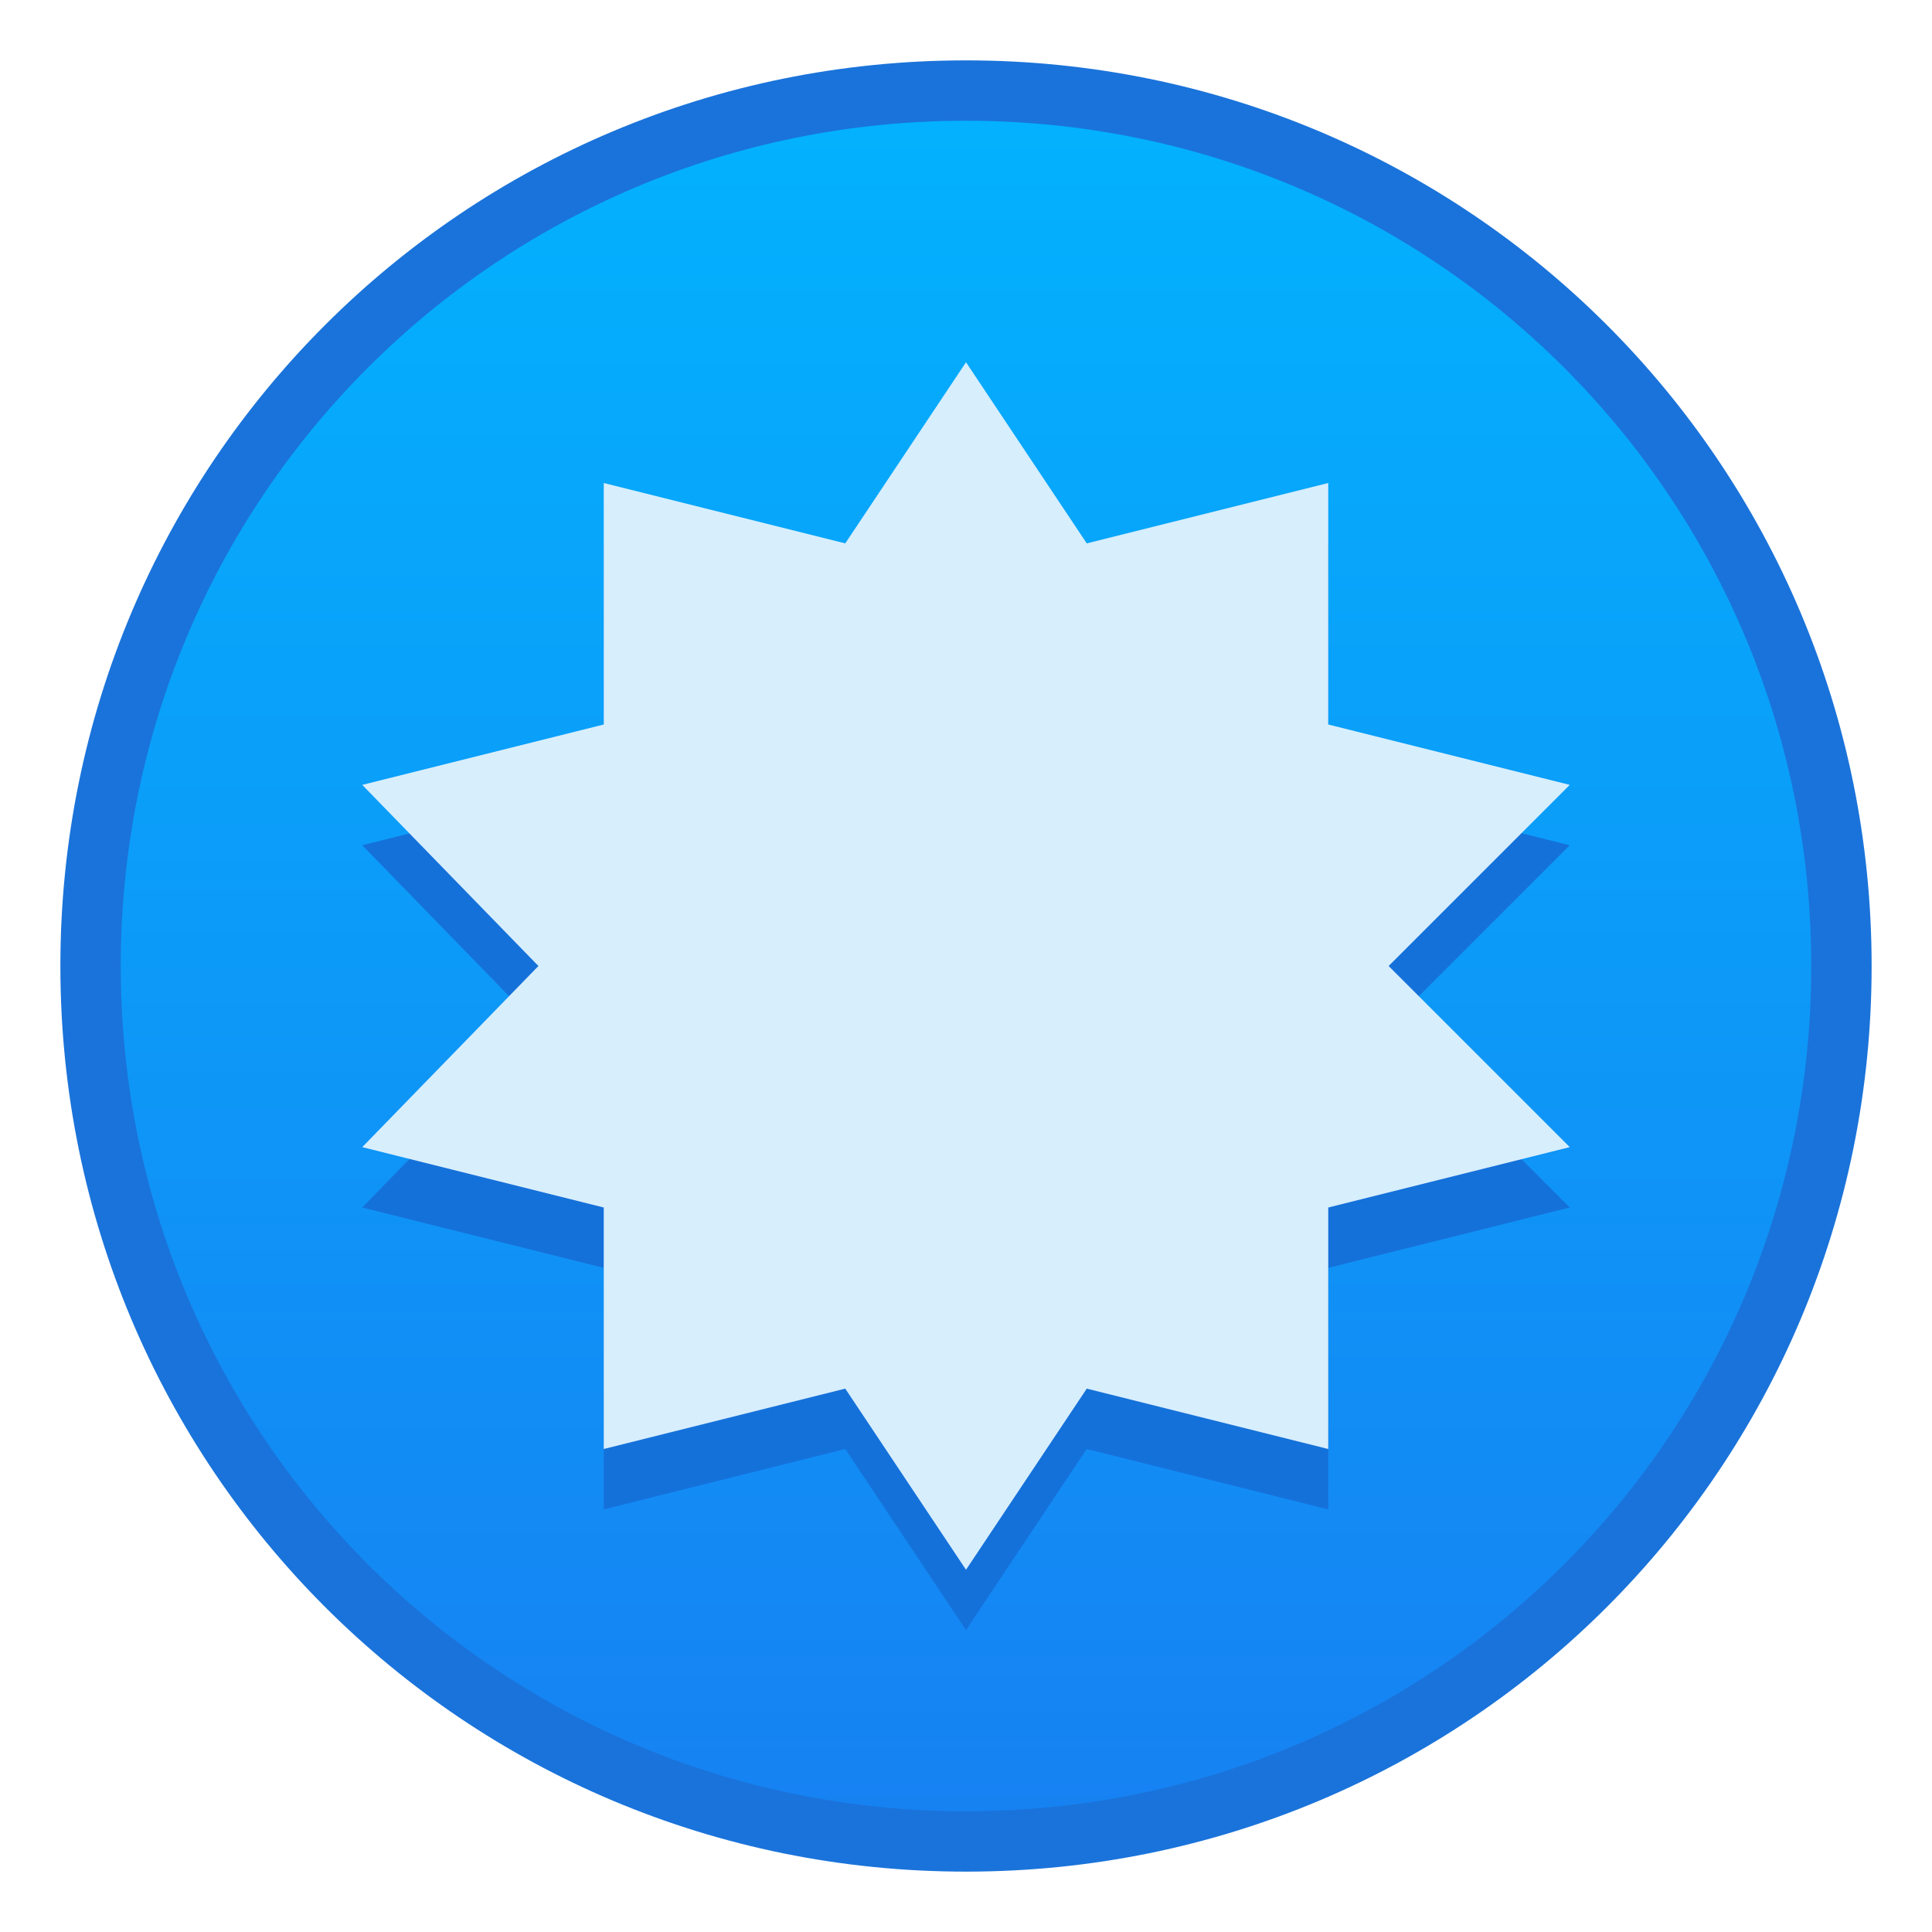
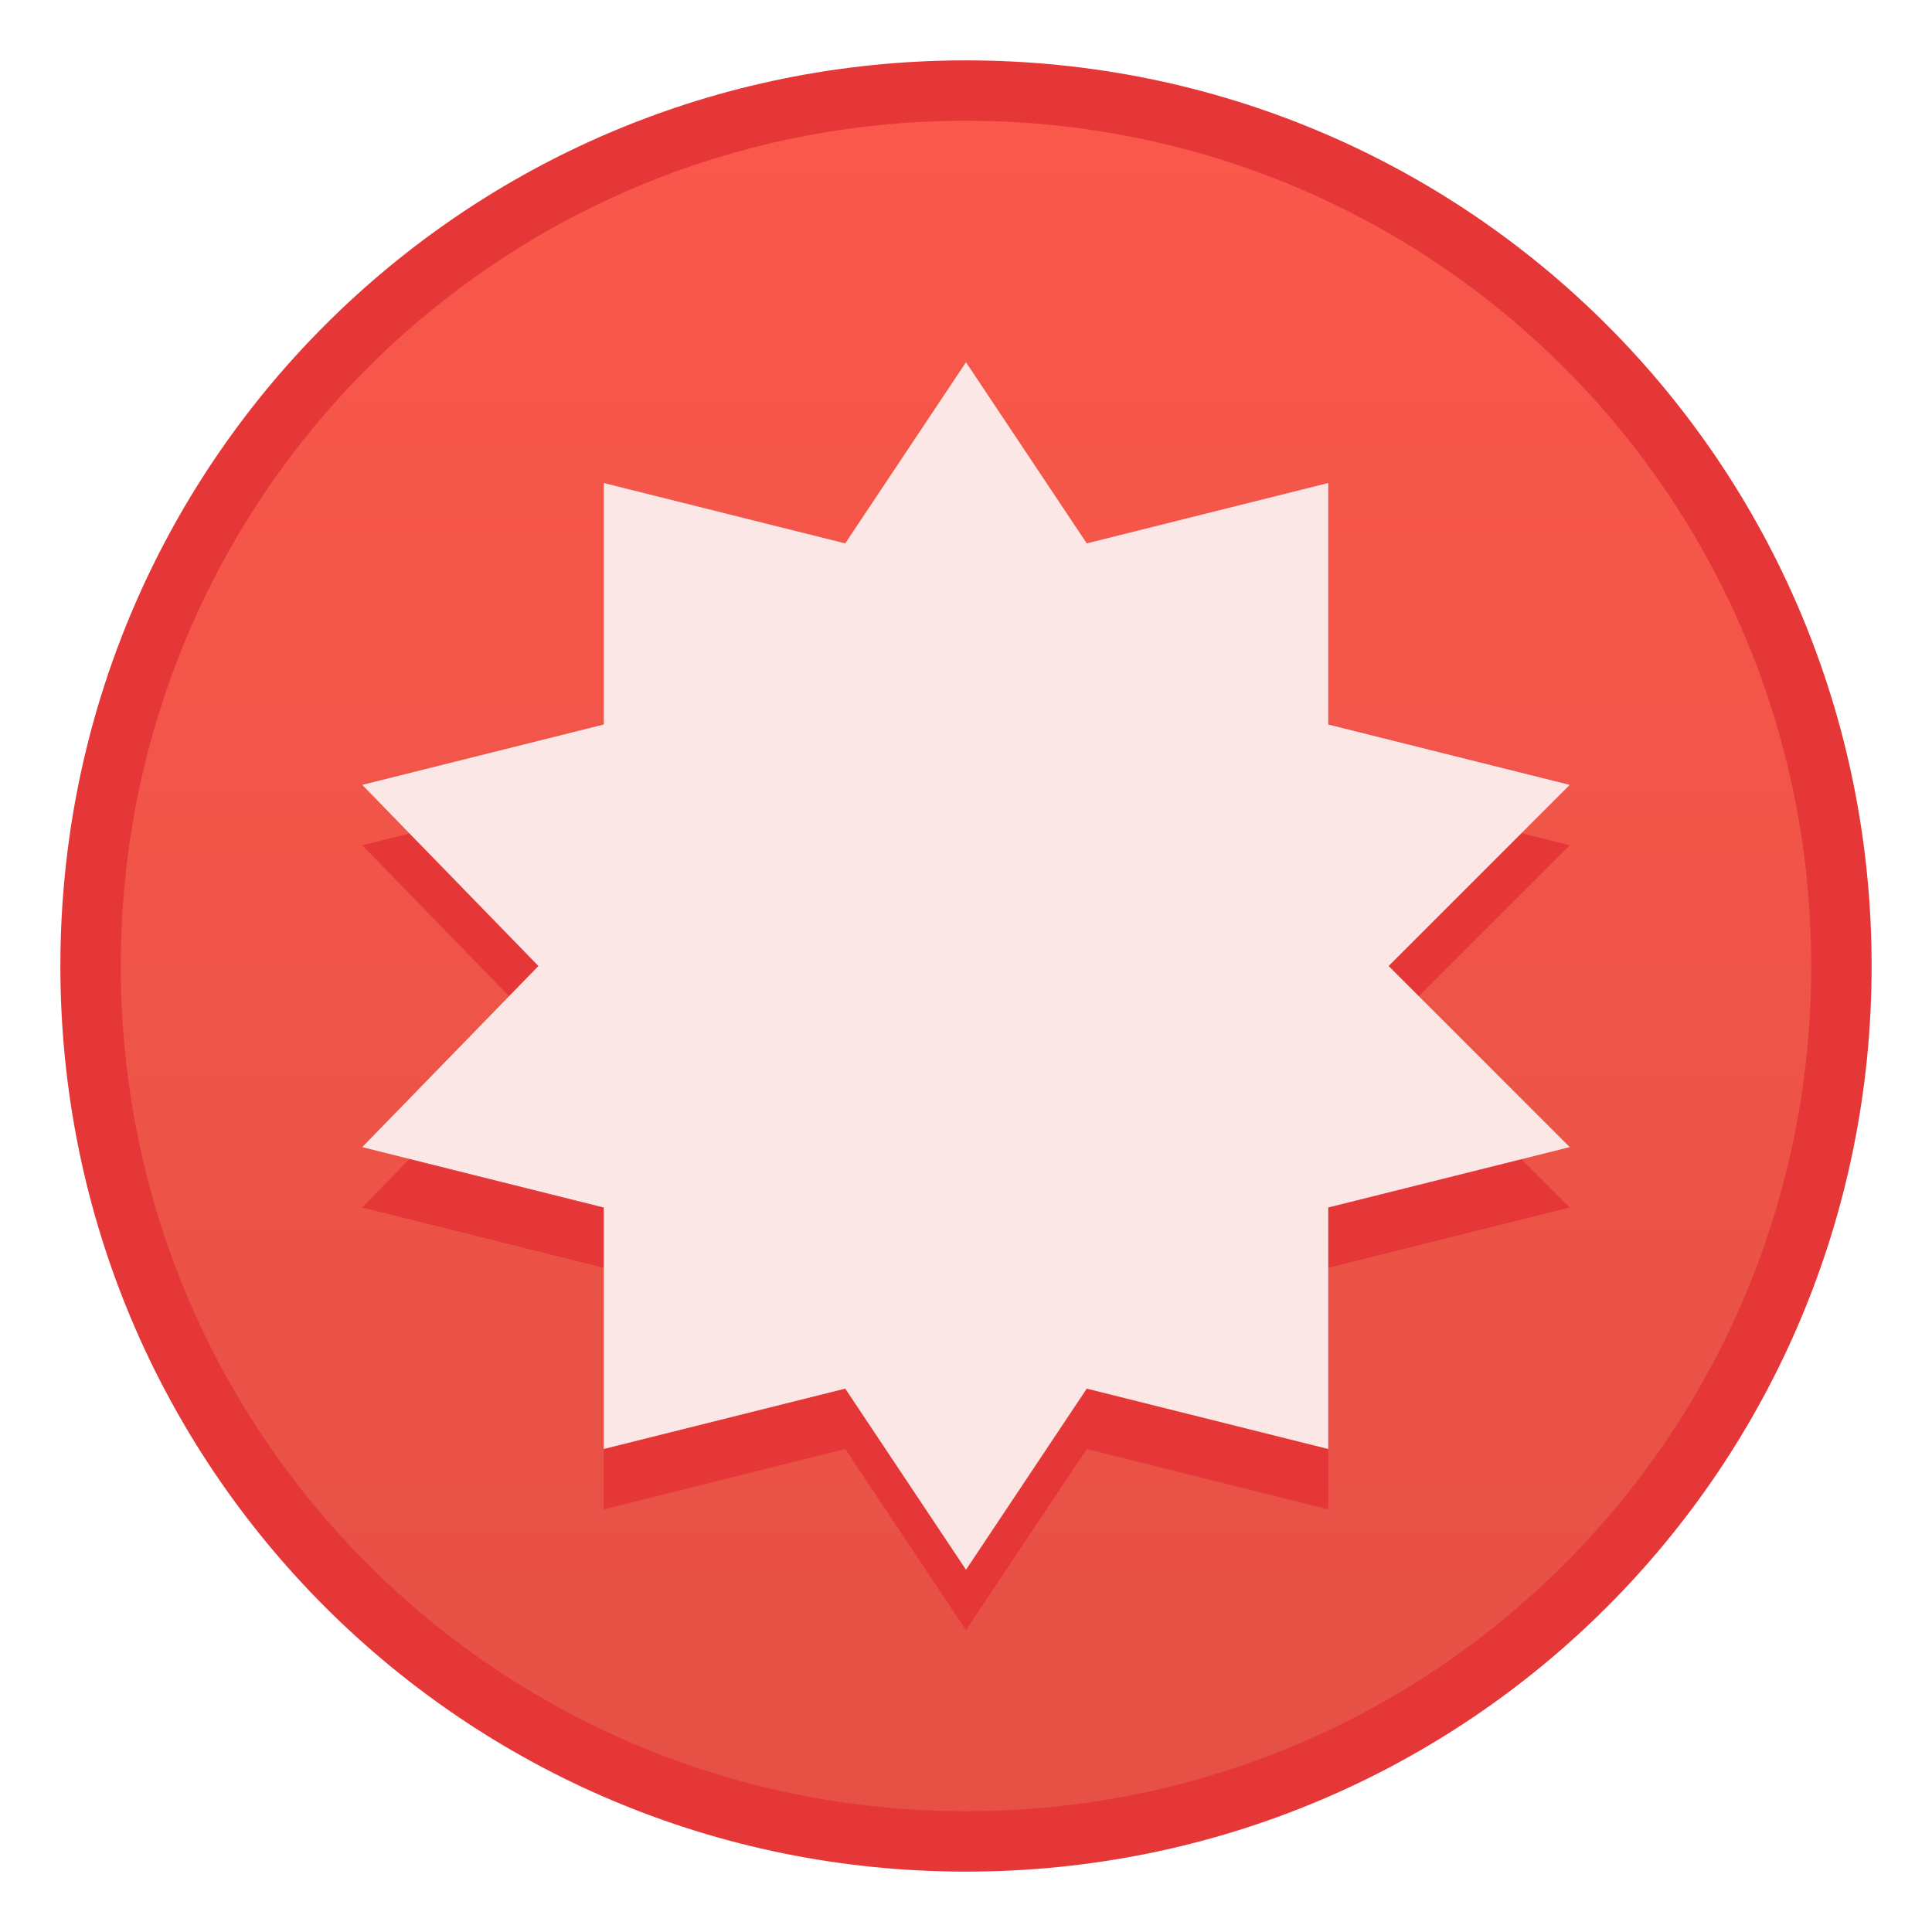
<svg xmlns="http://www.w3.org/2000/svg" xmlns:xlink="http://www.w3.org/1999/xlink" width="32" height="32" viewBox="0 0 32 32" version="1.1" id="svg8">
  <defs id="defs2">
    <style id="current-color-scheme" type="text/css">
      .ColorScheme-Text {
        color:#122036;
      }
      </style>
    <style type="text/css" id="current-color-scheme-53">
      .ColorScheme-Text {
        color:#122036;
      }
      </style>
    <style id="current-color-scheme-5" type="text/css">
      .ColorScheme-Text {
        color:#122036;
      }
      </style>
    <style id="current-color-scheme-2" type="text/css">
      .ColorScheme-Text {
        color:#122036;
      }
      </style>
    <style id="current-color-scheme-1" type="text/css">
      .ColorScheme-Text {
        color:#122036;
      }
      </style>
    <style type="text/css" id="current-color-scheme-10">
      .ColorScheme-Text {
        color:#122036;
      }
      </style>
    <style id="current-color-scheme-0" type="text/css">
      .ColorScheme-Text {
        color:#122036;
      }
      </style>
    <style id="current-color-scheme-26" type="text/css">
      .ColorScheme-Text {
        color:#122036;
      }
      </style>
    <style id="current-color-scheme-6" type="text/css">
      .ColorScheme-Text {
        color:#122036;
      }
      </style>
    <style type="text/css" id="current-color-scheme-53-7">
      .ColorScheme-Text {
        color:#122036;
      }
      </style>
    <style id="current-color-scheme-5-5" type="text/css">
      .ColorScheme-Text {
        color:#122036;
      }
      </style>
    <style id="current-color-scheme-2-3" type="text/css">
      .ColorScheme-Text {
        color:#122036;
      }
      </style>
    <style id="current-color-scheme-1-5" type="text/css">
      .ColorScheme-Text {
        color:#122036;
      }
      </style>
    <style type="text/css" id="current-color-scheme-10-6">
      .ColorScheme-Text {
        color:#122036;
      }
      </style>
    <style id="current-color-scheme-0-2" type="text/css">
      .ColorScheme-Text {
        color:#122036;
      }
      </style>
    <style id="current-color-scheme-67" type="text/css">
      .ColorScheme-Text {
        color:#122036;
      }
      </style>
-     <linearGradient id="linearGradient4565">
-       <stop style="stop-color:#1780f2;stop-opacity:1" offset="0" id="stop4561" />
-       <stop style="stop-color:#02b3fe;stop-opacity:1" offset="1" id="stop4563" />
+     <linearGradient xlink:href="#linearGradient10239-5" id="linearGradient864" x1="-5" y1="318.65" x2="-5" y2="288.65" gradientUnits="userSpaceOnUse" />
+     <linearGradient id="linearGradient10239-5">
+       <stop style="stop-color:#e55045;stop-opacity:1" offset="0" id="stop10235-6" />
+       <stop style="stop-color:#fa584b;stop-opacity:1" offset="1" id="stop10237-2" />
    </linearGradient>
-     <linearGradient xlink:href="#linearGradient4565" id="linearGradient864" x1="-5" y1="318.65" x2="-5" y2="288.65" gradientUnits="userSpaceOnUse" />
  </defs>
  <g id="layer1" transform="translate(0,-282.65)">
    <g id="g2317" transform="translate(21,-5)">
-       <path style="opacity:1;fill:#1670d9;fill-opacity:0.98;stroke:none;stroke-width:1.977;stroke-linecap:round;stroke-linejoin:round;stroke-miterlimit:4;stroke-dasharray:none;stroke-opacity:1" d="m -5,288.65 c 8.31,0 15,6.69 15,15 0,8.31 -6.69,15 -15,15 -8.31,0 -15,-6.69 -15,-15 0,-8.31 6.69,-15 15,-15 z" id="rect903-3" />
-       <path style="opacity:1;fill:url(#linearGradient864);fill-opacity:1;stroke:none;stroke-width:1.845;stroke-linecap:round;stroke-linejoin:round;stroke-miterlimit:4;stroke-dasharray:none;stroke-opacity:1" d="m -5,289.65 c 7.756,0 14,6.244 14,14 0,7.756 -6.244,14 -14,14 -7.756,0 -14,-6.244 -14,-14 0,-7.756 6.244,-14 14,-14 z" id="rect903-2-6" />
+       <path style="opacity:1;fill:#e53737;fill-opacity:1;stroke:none;stroke-width:1.977;stroke-linecap:round;stroke-linejoin:round;stroke-miterlimit:4;stroke-dasharray:none;stroke-opacity:1" d="m -5,288.65 c 8.31,0 15,6.69 15,15 0,8.31 -6.69,15 -15,15 -8.31,0 -15,-6.69 -15,-15 0,-8.31 6.69,-15 15,-15 z" id="rect903-3" />
+       <path style="opacity:1;fill:url(#linearGradient864);fill-opacity:1.0;stroke:none;stroke-width:1.845;stroke-linecap:round;stroke-linejoin:round;stroke-miterlimit:4;stroke-dasharray:none;stroke-opacity:1" d="m -5,289.65 c 7.756,0 14,6.244 14,14 0,7.756 -6.244,14 -14,14 -7.756,0 -14,-6.244 -14,-14 0,-7.756 6.244,-14 14,-14 z" id="rect903-2-6" />
    </g>
-     <path style="fill:#1571da;fill-opacity:1;stroke-width:0.111" d="m 16,309.65 -2,-3 -4,1 v -4 l -4,-1 2.918,-3 -2.918,-3 4,-1 v -4 l 4,1 2,-3 2,3 4,-1 v 4 l 4,1 -3,3 3,3 -4,1 v 4 l -4,-1 z" id="path6832-5-7-1-2-0-2-5-7-5" />
-     <path style="fill:#d7eefd;fill-opacity:1;stroke-width:0.111" d="m 16,308.65 -2,-3 -4,1 v -4 l -4,-1 2.918,-3 -2.918,-3 4,-1 v -4 l 4,1 2,-3 2,3 4,-1 v 4 l 4,1 -3,3 3,3 -4,1 v 4 l -4,-1 z" id="path6832-5-7-1-2-0-2-5-7" />
+     <path style="fill:#e53737;fill-opacity:1;stroke-width:0.111" d="m 16,309.65 -2,-3 -4,1 v -4 l -4,-1 2.918,-3 -2.918,-3 4,-1 v -4 l 4,1 2,-3 2,3 4,-1 v 4 l 4,1 -3,3 3,3 -4,1 v 4 l -4,-1 z" id="path6832-5-7-1-2-0-2-5-7-5" />
+     <path style="fill:#fbe7e5;fill-opacity:1;stroke-width:0.111" d="m 16,308.65 -2,-3 -4,1 v -4 l -4,-1 2.918,-3 -2.918,-3 4,-1 v -4 l 4,1 2,-3 2,3 4,-1 v 4 l 4,1 -3,3 3,3 -4,1 v 4 l -4,-1 z" id="path6832-5-7-1-2-0-2-5-7" />
  </g>
</svg>
